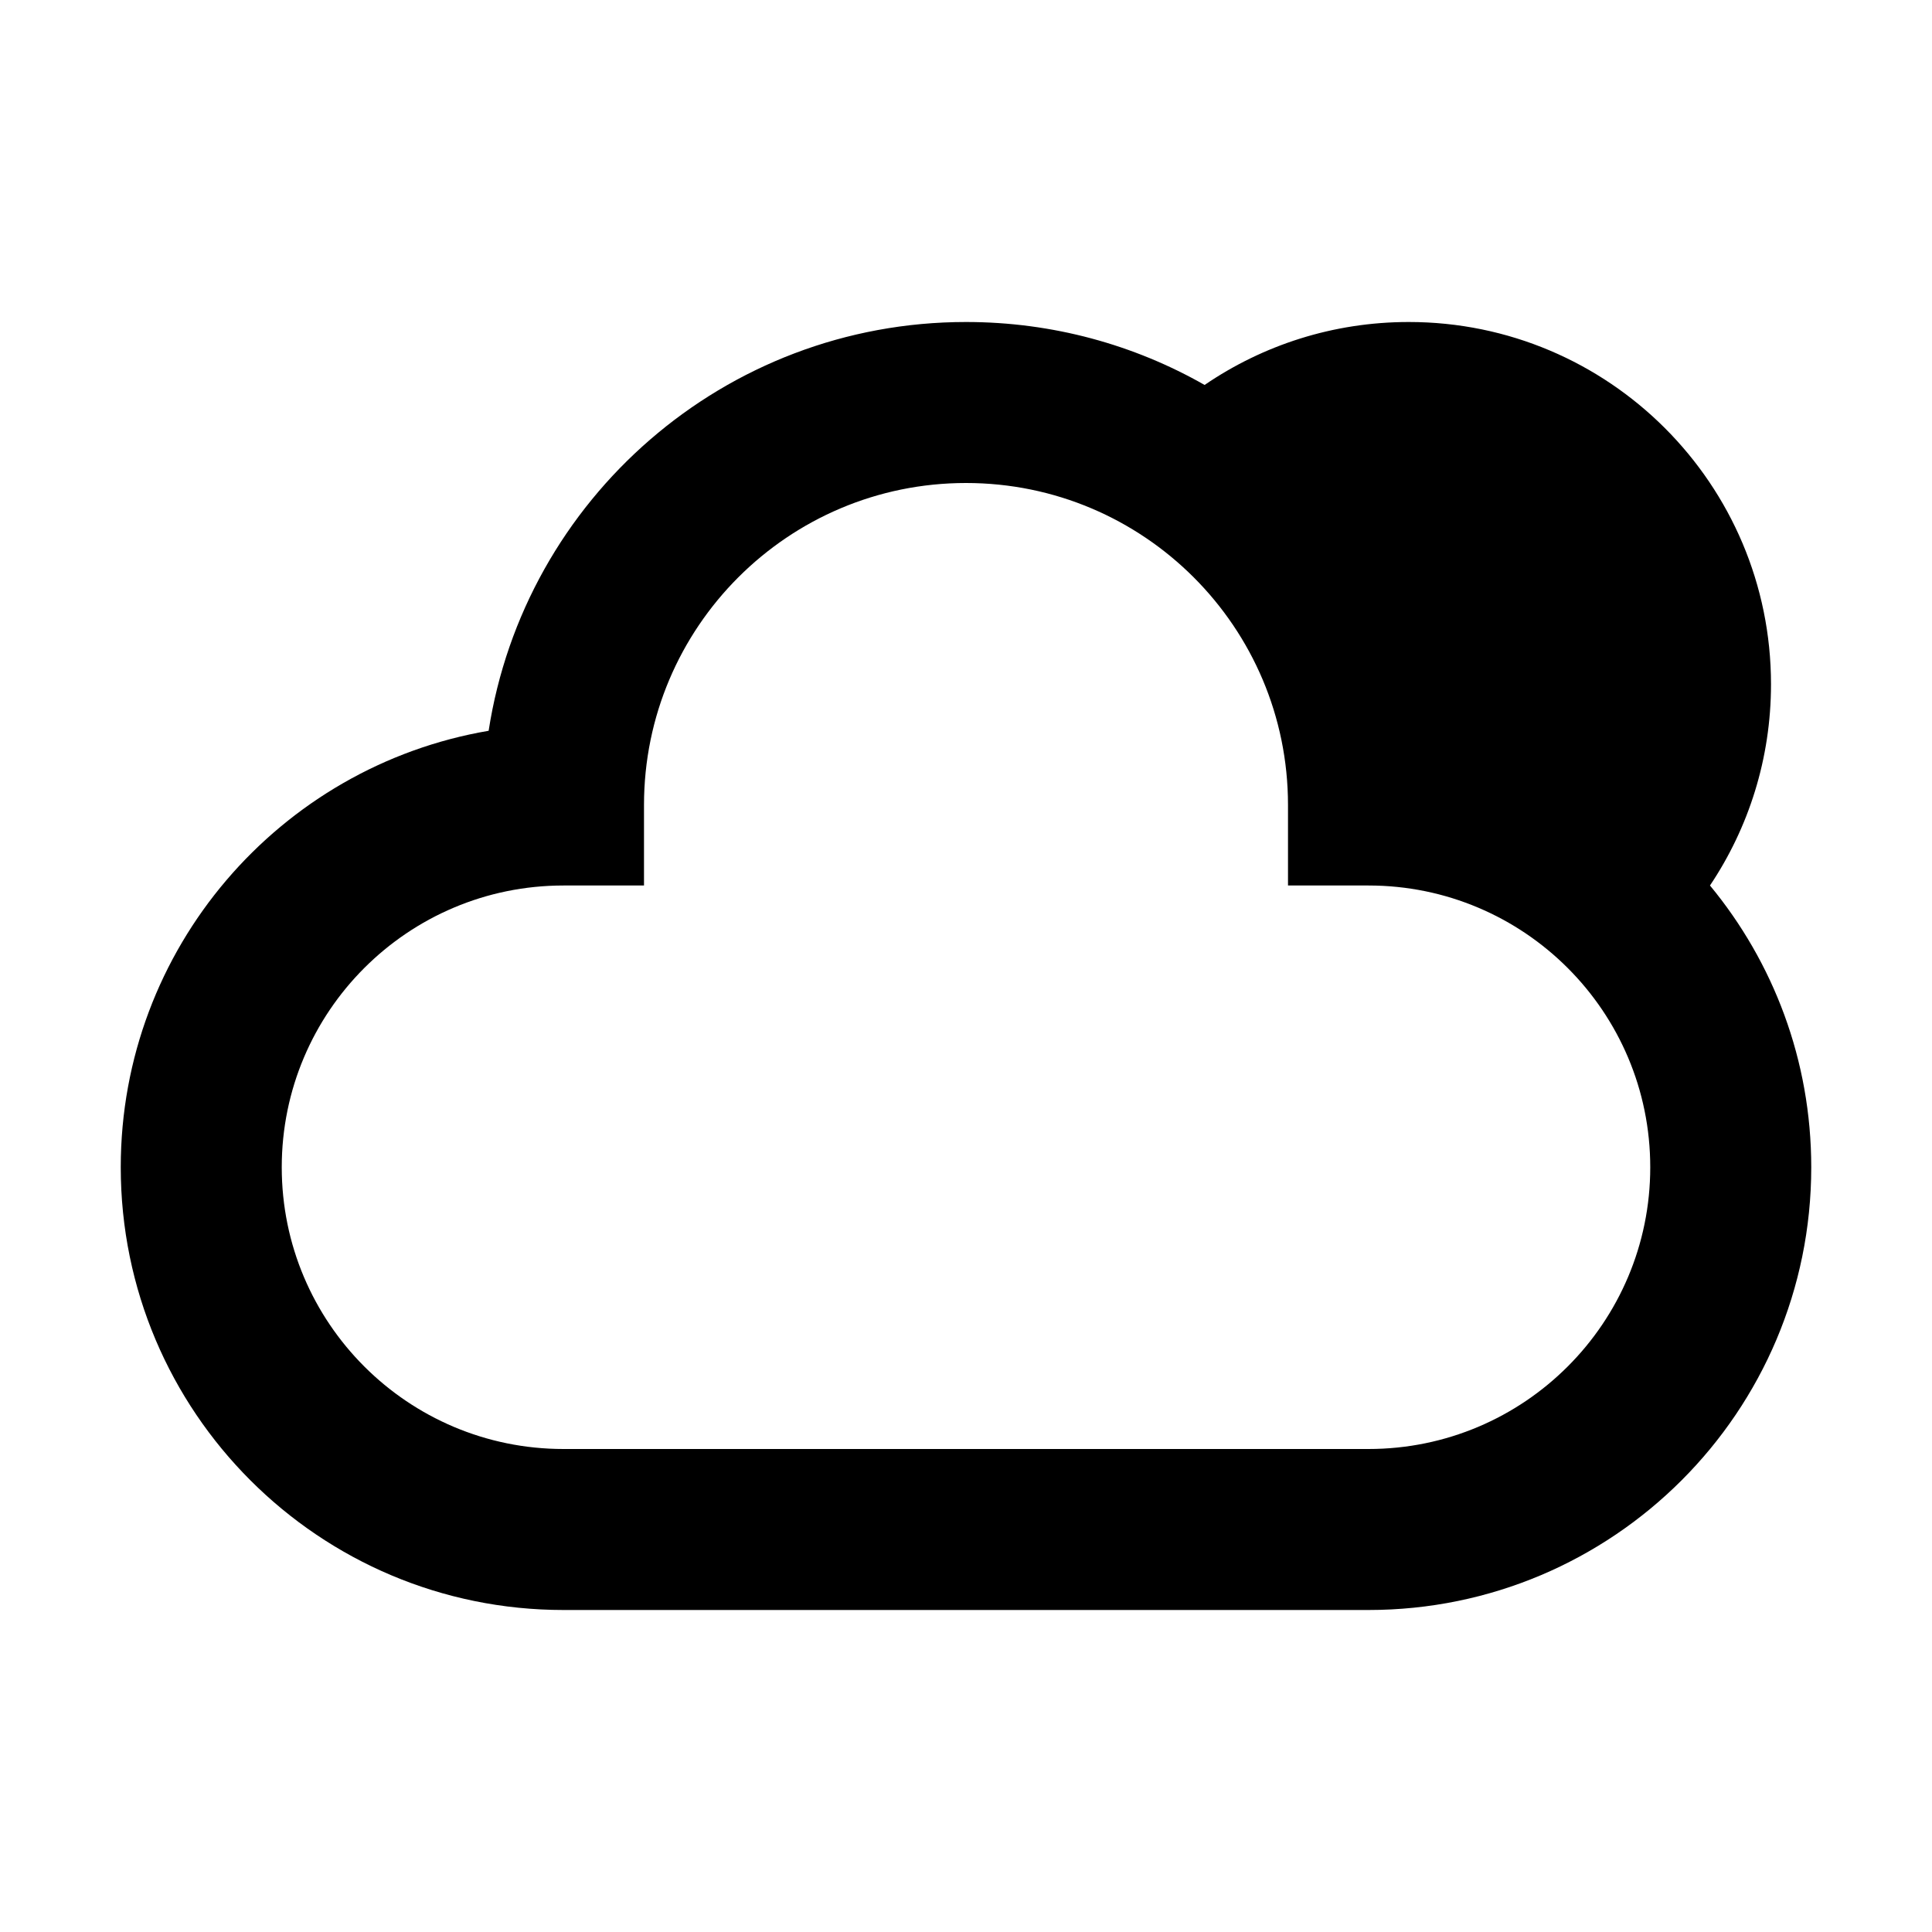
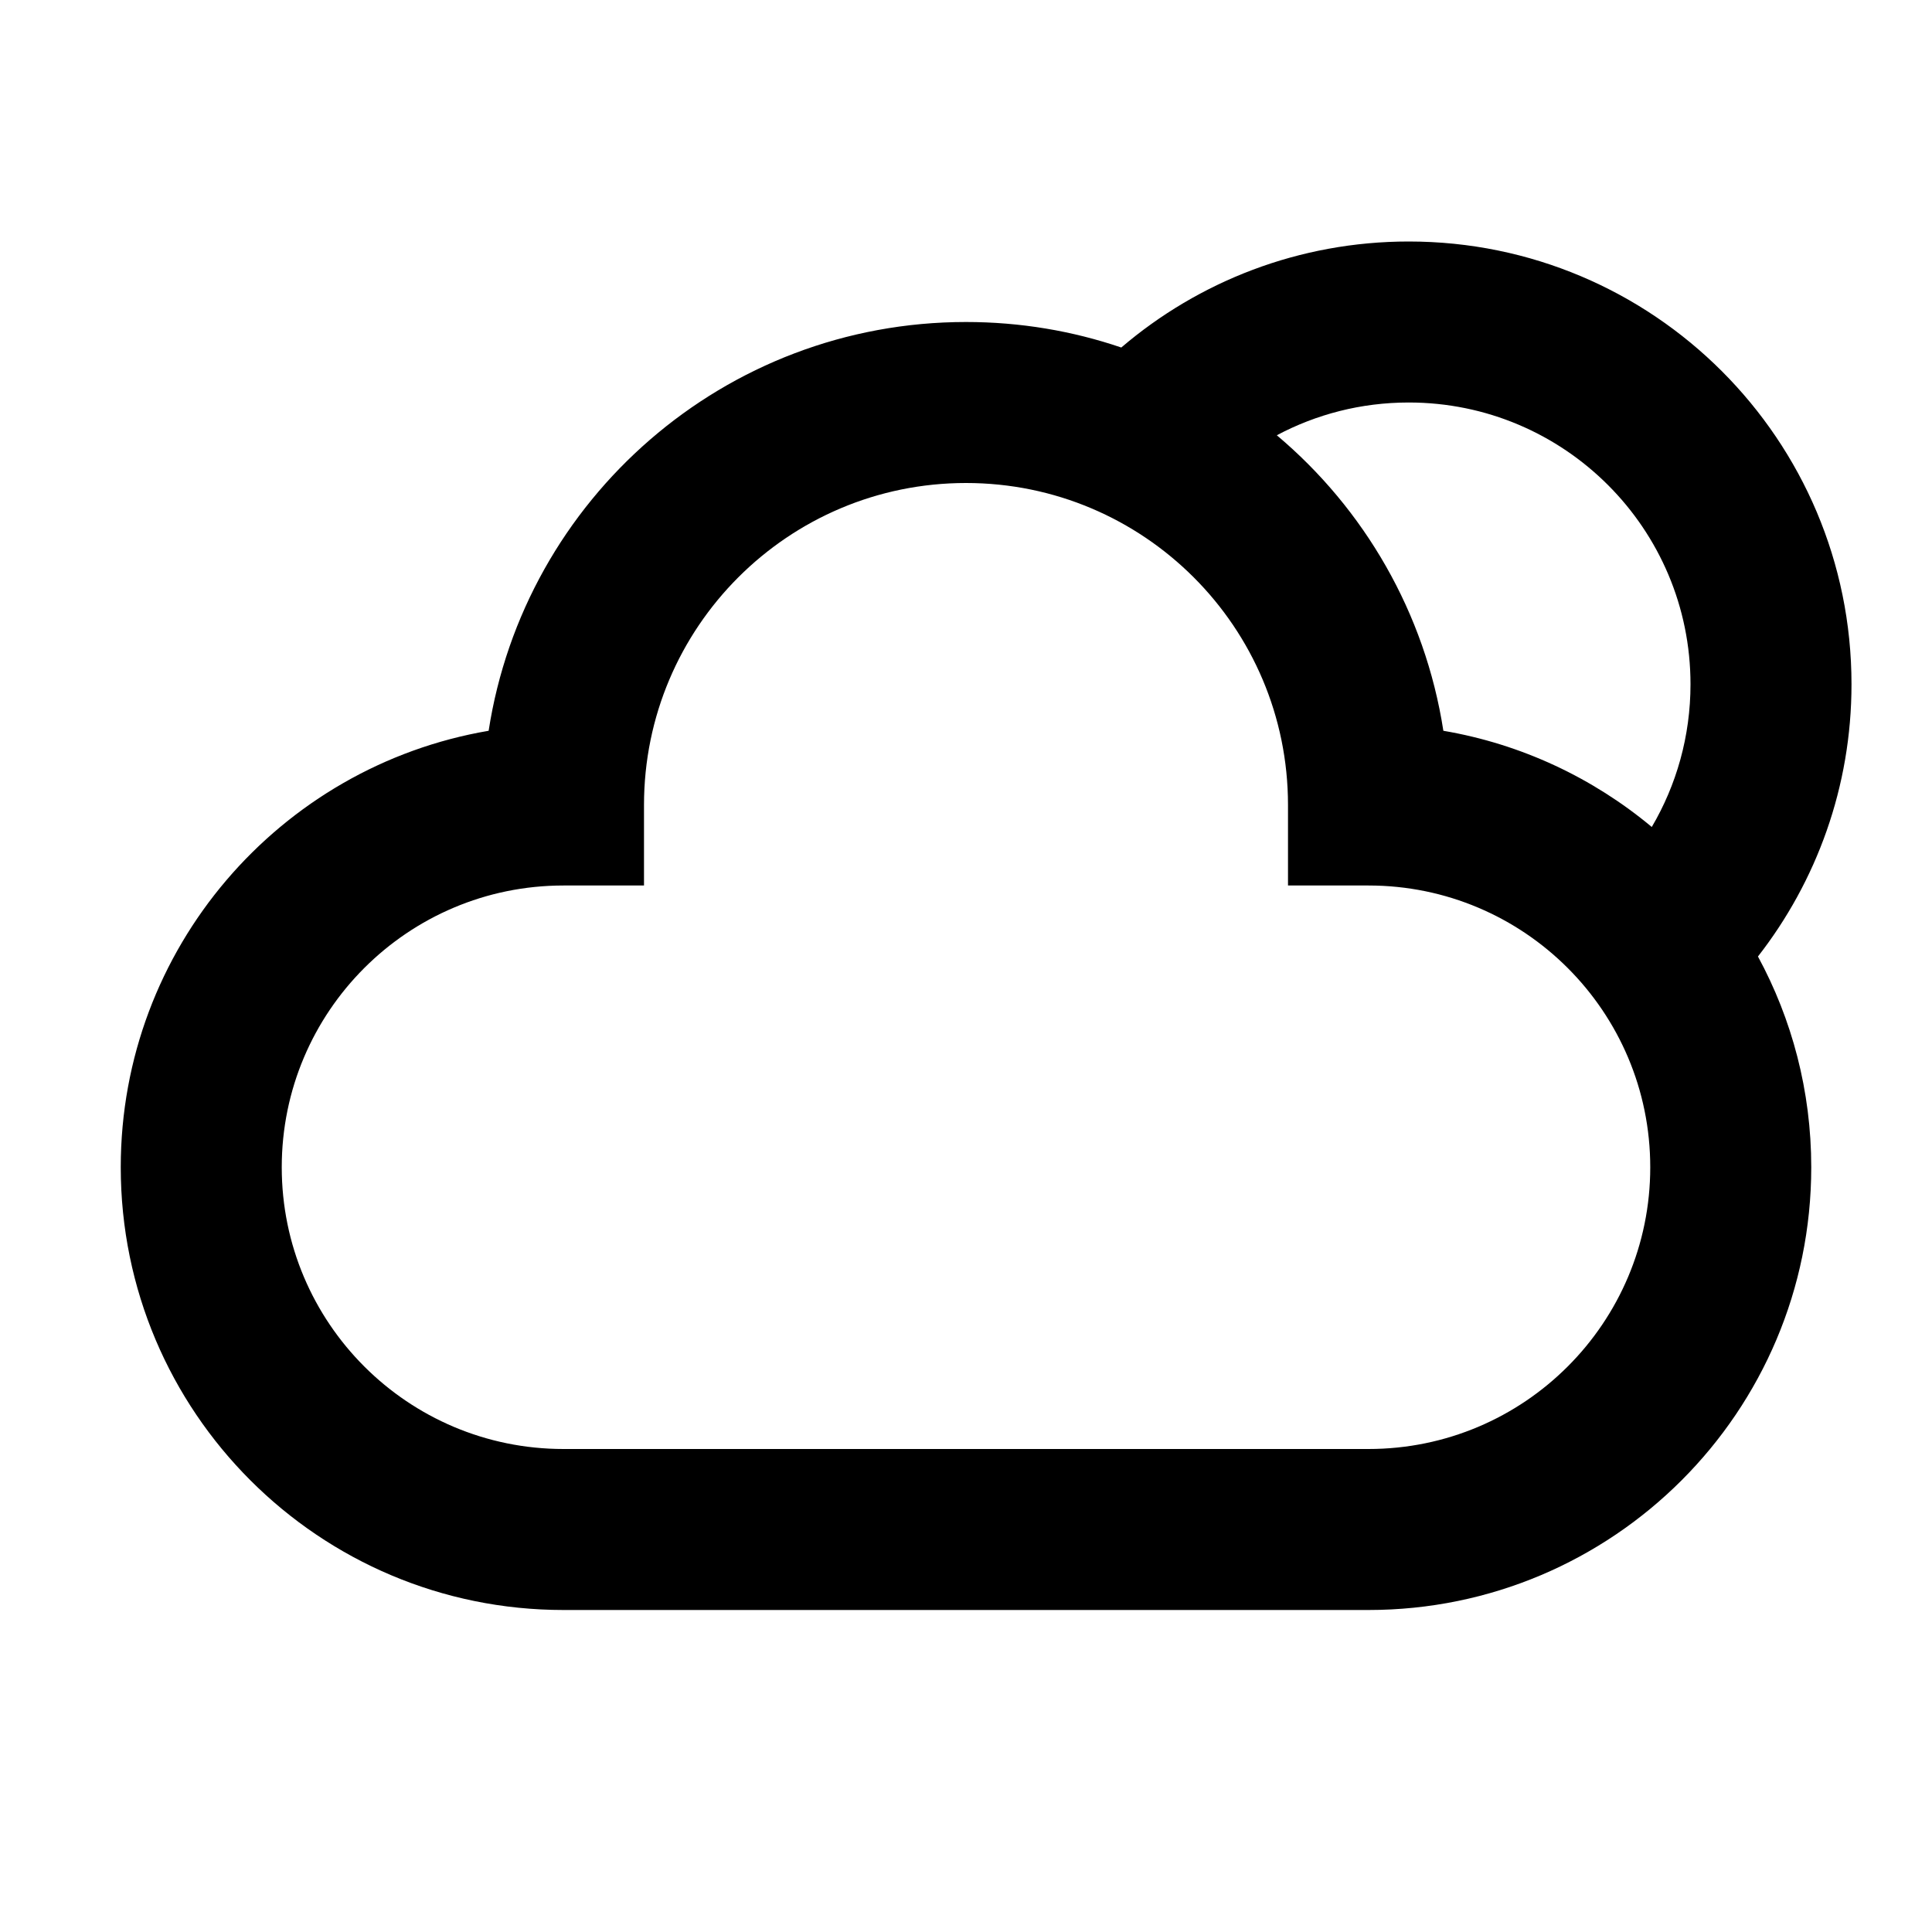
<svg xmlns="http://www.w3.org/2000/svg" width="24" height="24" viewBox="0 0 24 24" fill="none">
-   <path fill-rule="evenodd" clip-rule="evenodd" d="M8 10C8 7.791 9.791 6 12 6C14.209 6 16 7.791 16 10V11H17C18.933 11 20.5 12.567 20.5 14.5C20.5 16.433 18.933 18 17 18H7C5.067 18 3.5 16.433 3.5 14.5C3.5 12.567 5.067 11 7 11H8V10ZM12 4C9 4 6.514 6.202 6.07 9.078C3.476 9.52 1.5 11.779 1.5 14.5C1.5 17.538 3.962 20 7 20H17C20.038 20 22.5 17.538 22.5 14.5C22.5 13.17 22.028 11.951 21.242 11C21.721 10.285 22 9.425 22 8.5C22 6.015 19.985 4 17.5 4C16.559 4 15.686 4.289 14.964 4.782C14.09 4.284 13.078 4 12 4Z" fill="black" />
+   <path fill-rule="evenodd" clip-rule="evenodd" d="M15.861 5.407C16.35 5.147 16.907 5 17.5 5C19.433 5 21 6.567 21 8.5C21 9.147 20.825 9.753 20.519 10.273C19.791 9.666 18.904 9.244 17.93 9.078C17.703 7.612 16.946 6.32 15.861 5.407ZM13.929 4.317C14.889 3.497 16.137 3 17.5 3C20.538 3 23 5.462 23 8.5C23 9.775 22.565 10.949 21.838 11.882C22.26 12.66 22.5 13.552 22.5 14.5C22.5 17.538 20.038 20 17 20H7C3.962 20 1.5 17.538 1.5 14.5C1.5 11.779 3.476 9.52 6.07 9.078C6.514 6.202 9 4 12 4C12.675 4 13.324 4.111 13.929 4.317ZM8 10C8 7.791 9.791 6 12 6C14.209 6 16 7.791 16 10V11H17C18.933 11 20.5 12.567 20.5 14.5C20.5 16.433 18.933 18 17 18H7C5.067 18 3.5 16.433 3.5 14.5C3.5 12.567 5.067 11 7 11H8V10Z" fill="black" />
</svg>
